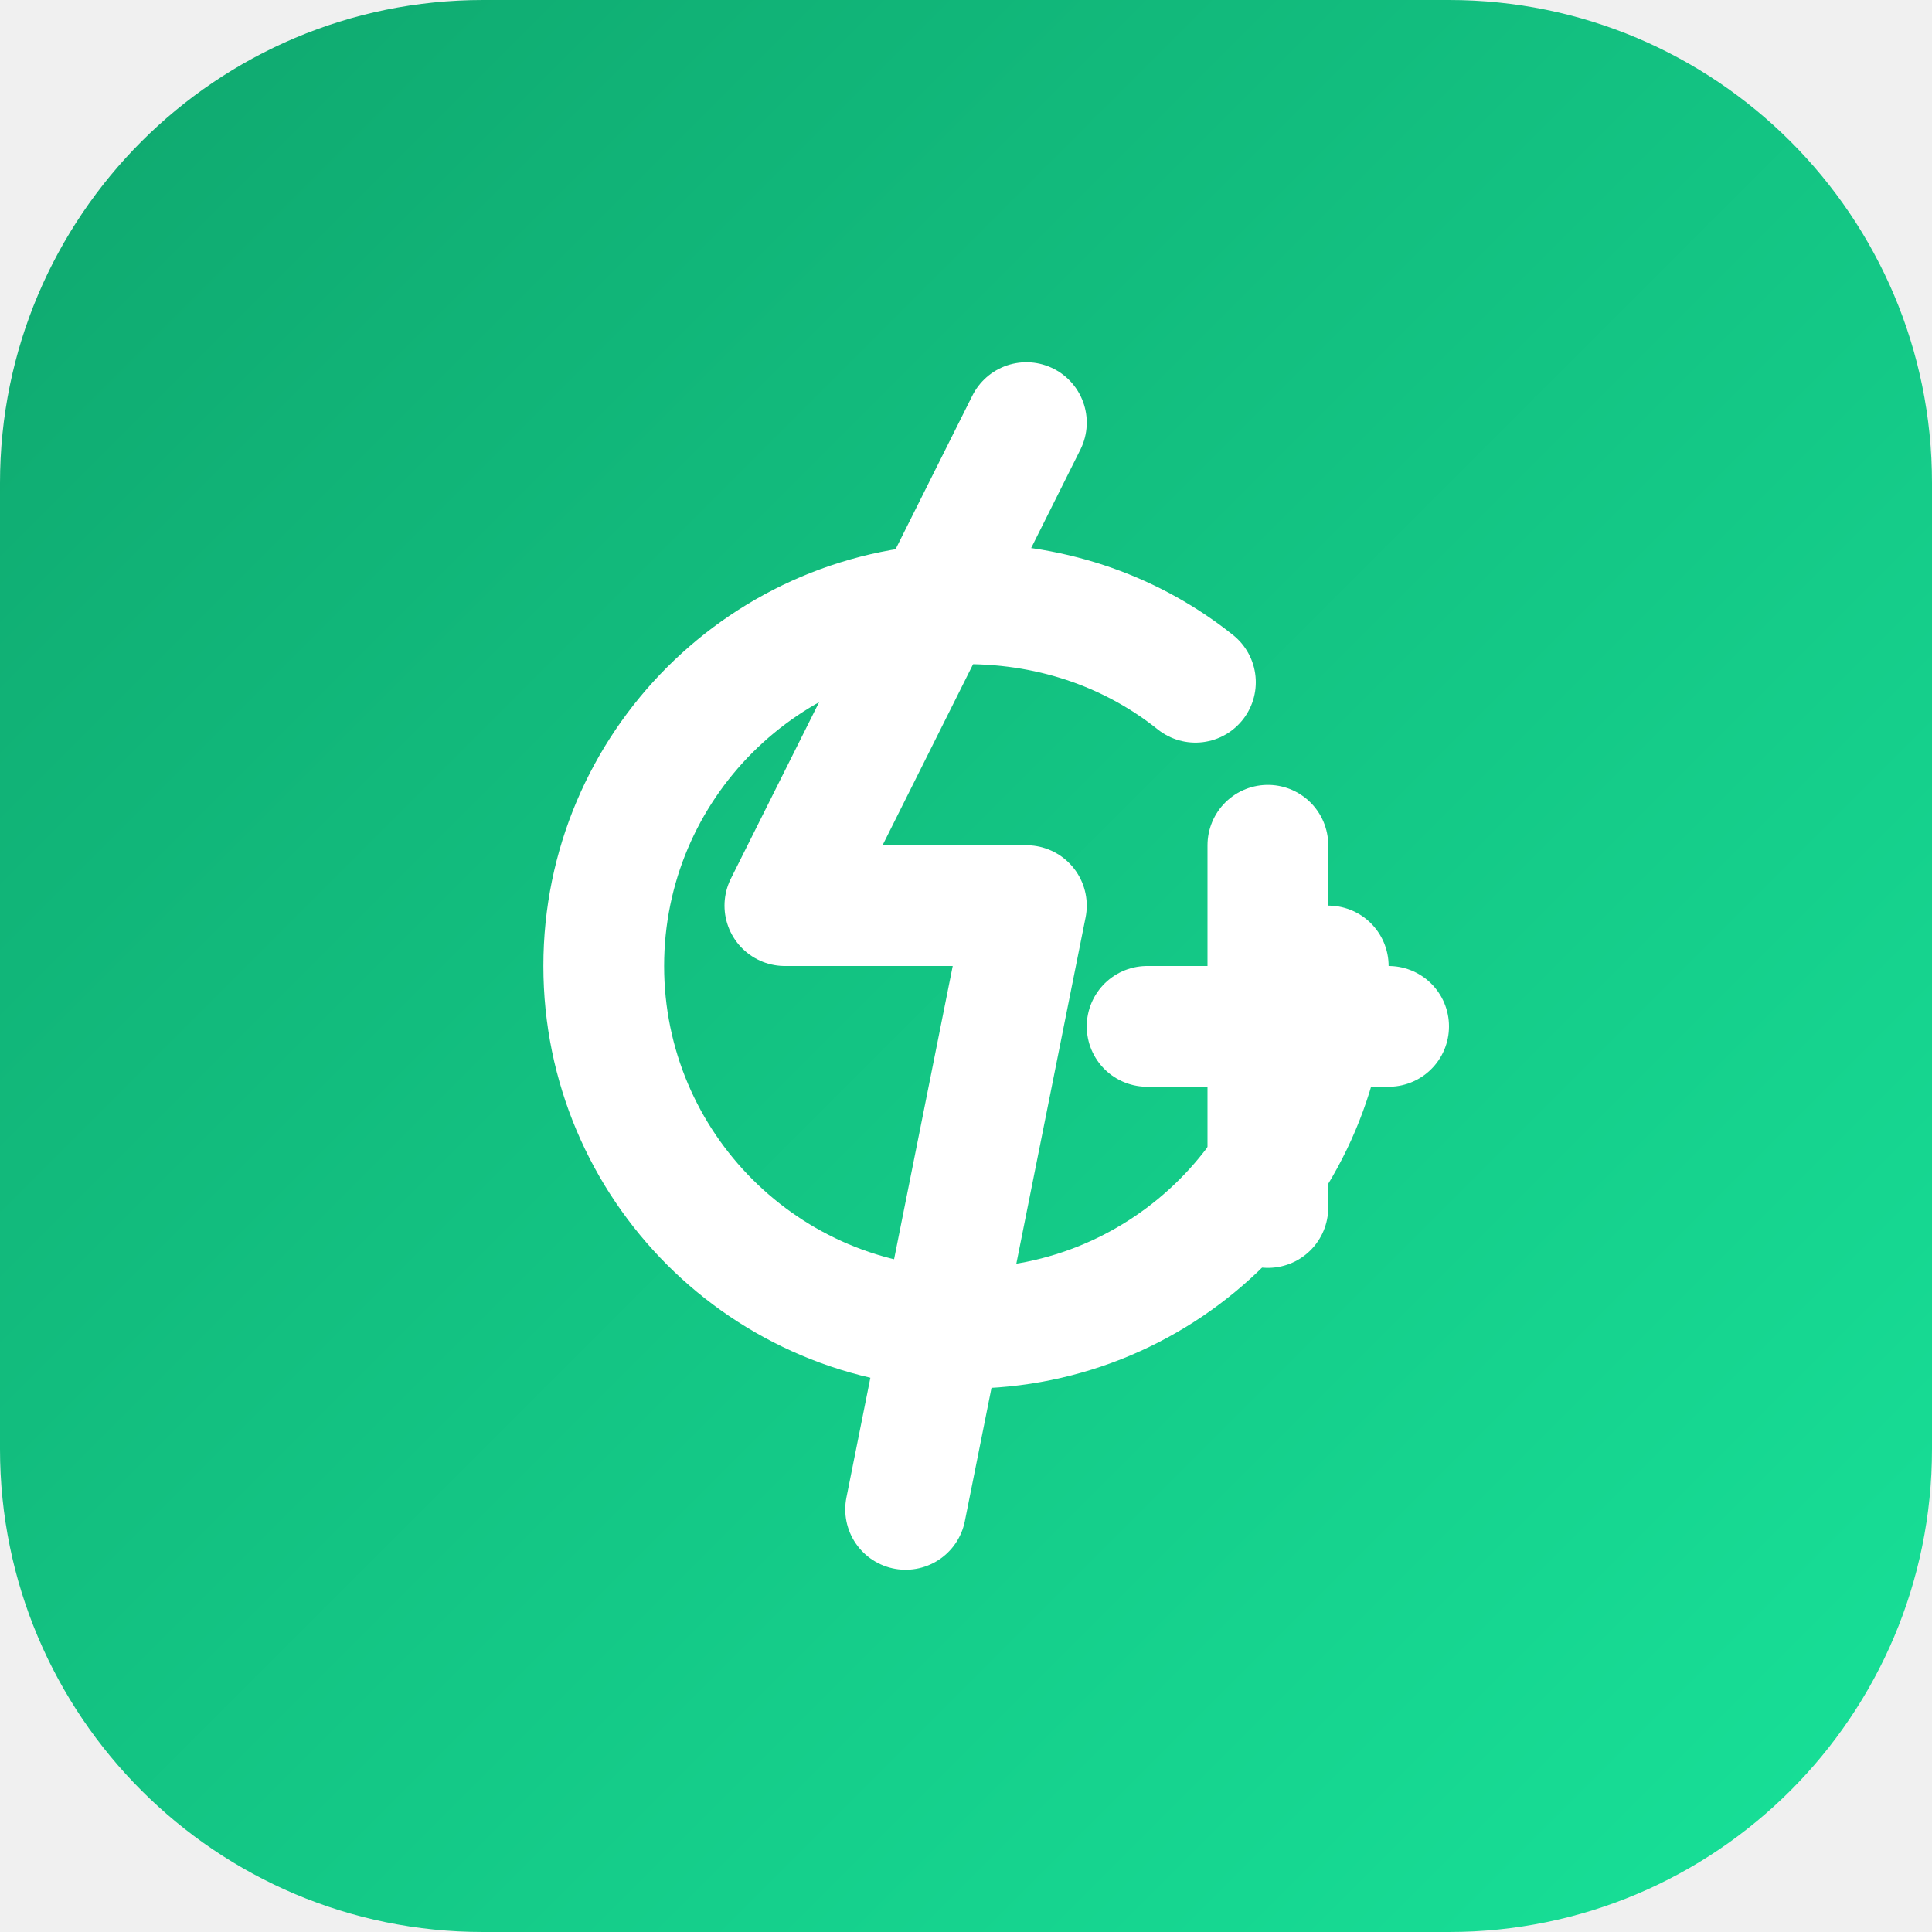
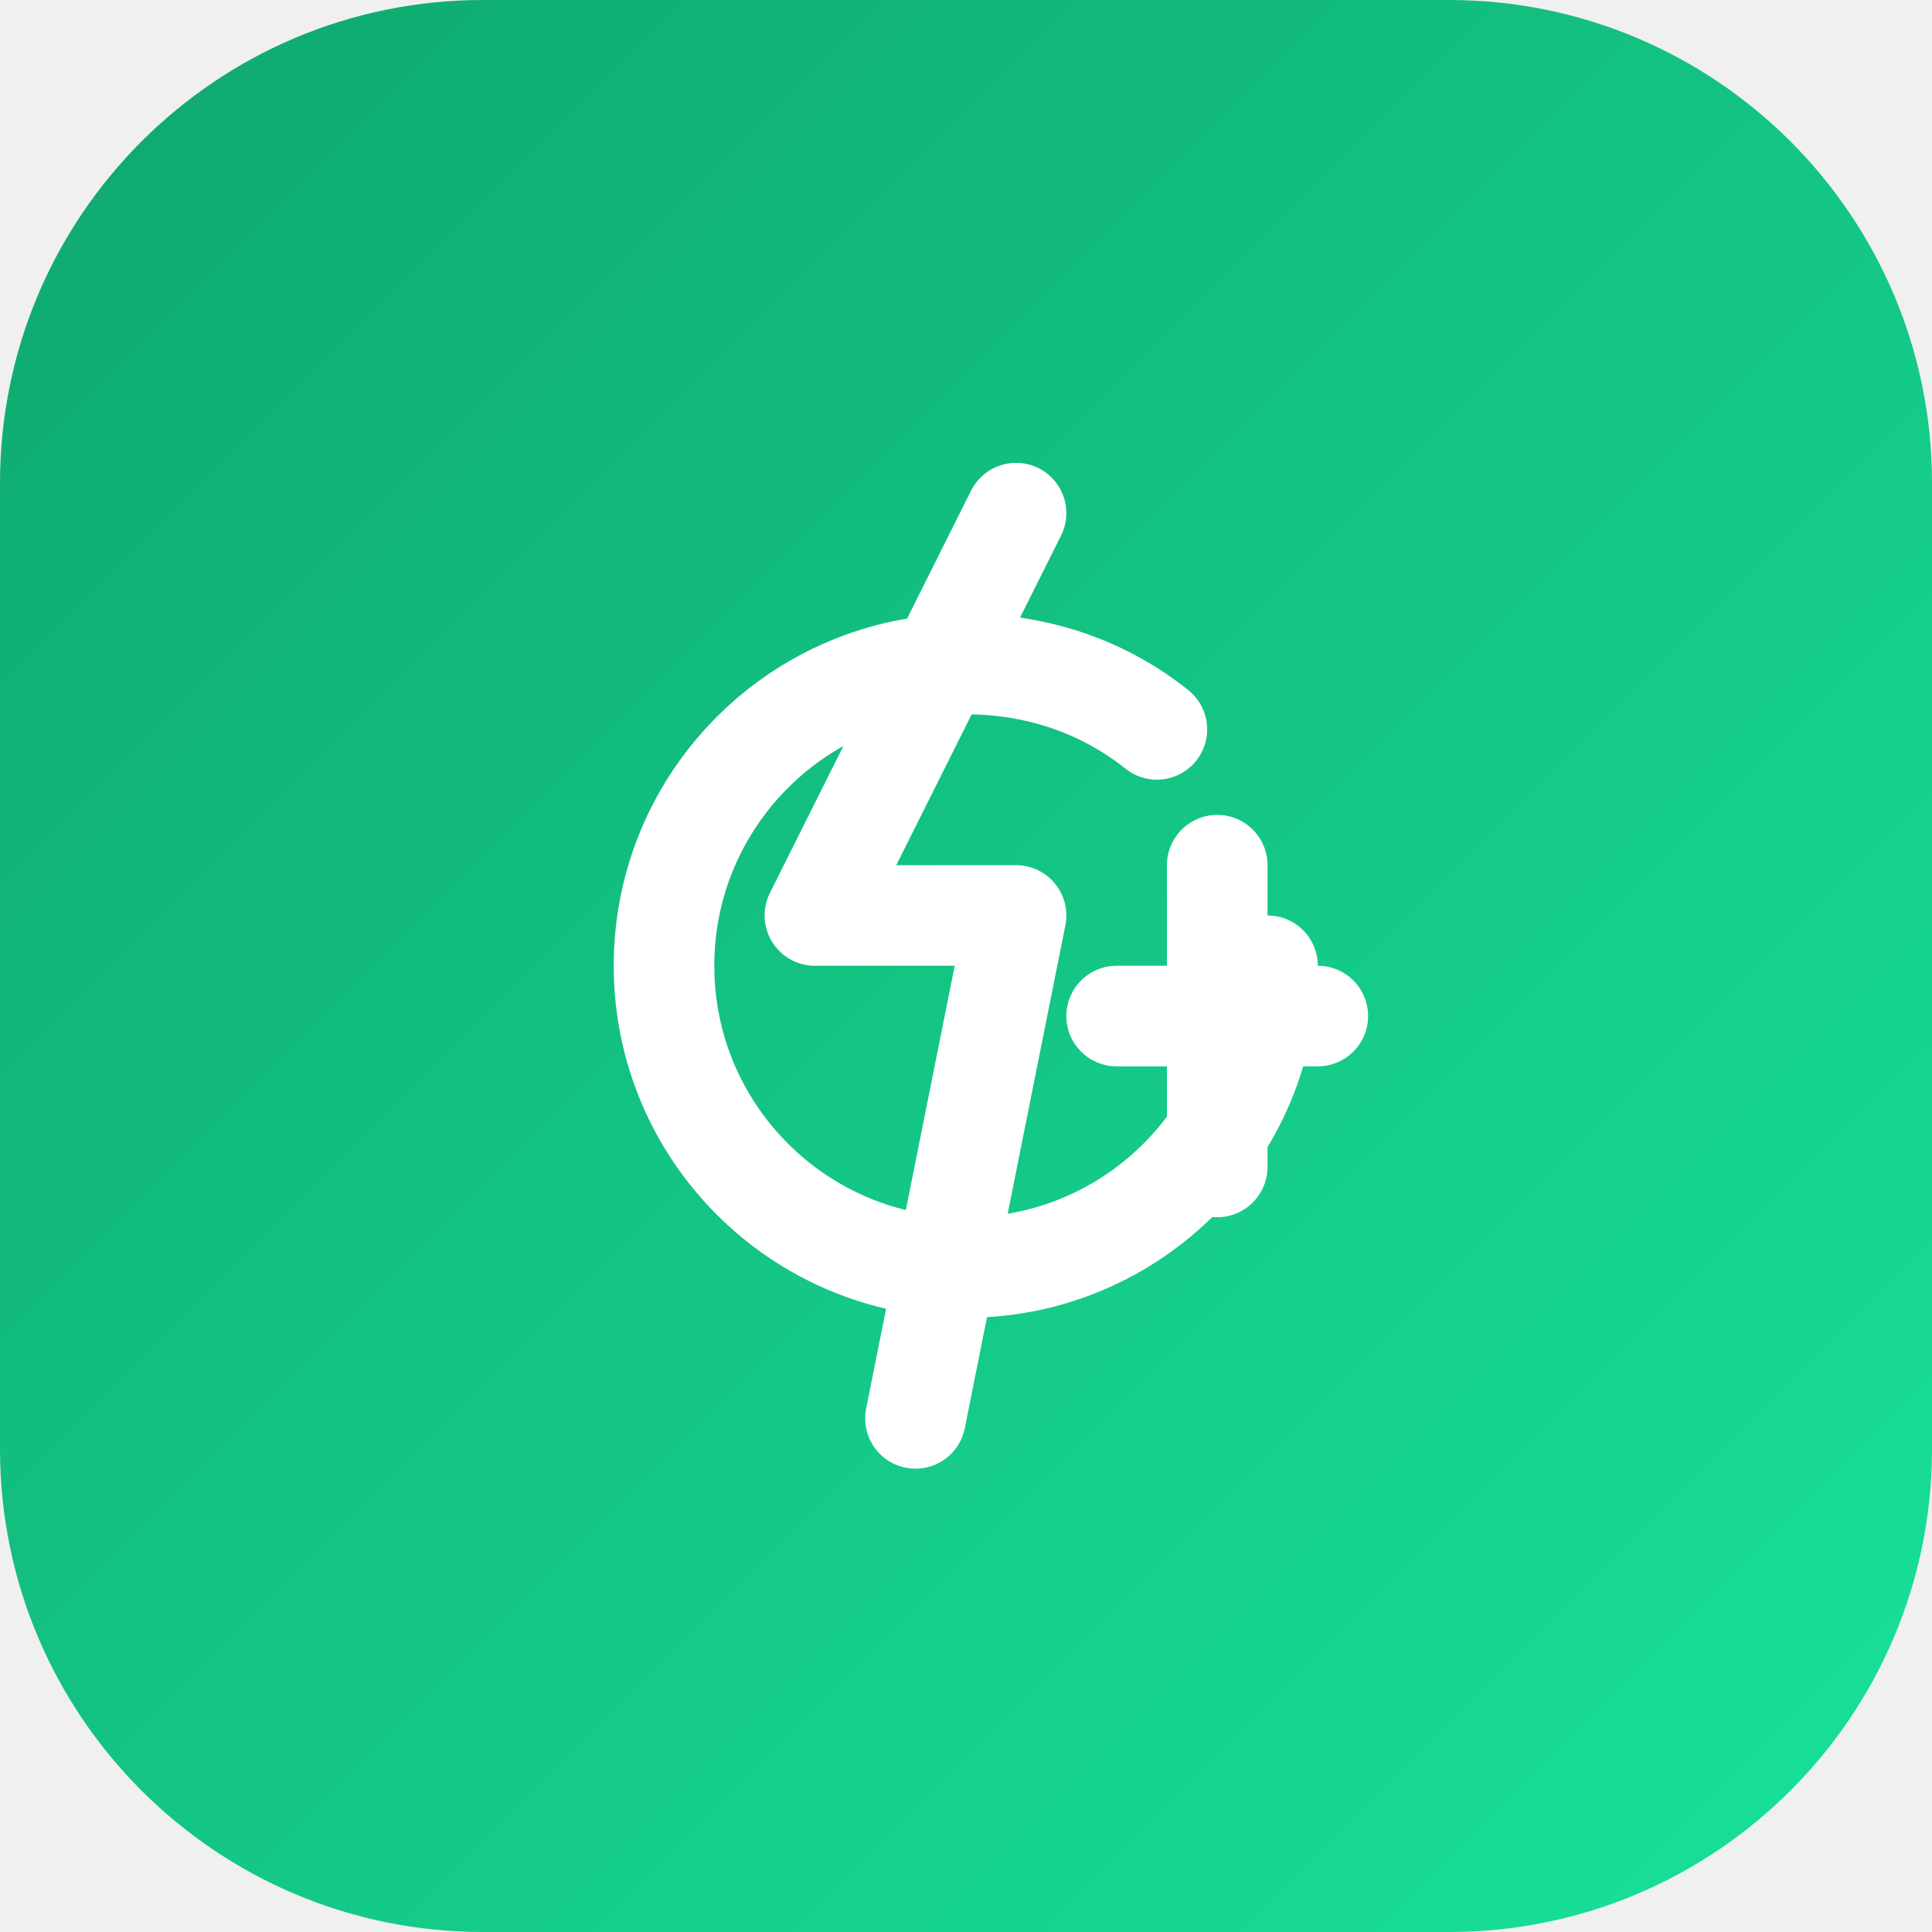
- <svg xmlns="http://www.w3.org/2000/svg" viewBox="0 0 32 32" fill="none">
+ <svg xmlns="http://www.w3.org/2000/svg" width="32" height="32" viewBox="0 0 32 32" fill="none">
  <rect width="32" height="32" rx="8" fill="url(#paint0_linear)" />
-   <g transform="translate(4, 4) scale(1)">
+   <g transform="translate(6, 6) scale(0.833)">
    <path d="M18 12C18 15.314 15.314 18 12 18C8.686 18 6 15.314 6 12C6 8.686 8.686 6 12 6C13.5 6 14.8 6.5 15.8 7.3" stroke="white" stroke-width="2" stroke-linecap="round" />
    <path d="M13 3L9 11H13L11 21" stroke="white" stroke-width="2" stroke-linecap="round" stroke-linejoin="round" />
    <path d="M17 10V16M15 13H19" stroke="white" stroke-width="2" stroke-linecap="round" />
  </g>
  <defs>
    <linearGradient id="paint0_linear" x1="0" y1="0" x2="32" y2="32" gradientUnits="userSpaceOnUse">
      <stop stop-color="#0fa76e" />
      <stop offset="1" stop-color="#18E299" />
    </linearGradient>
  </defs>
</svg>
